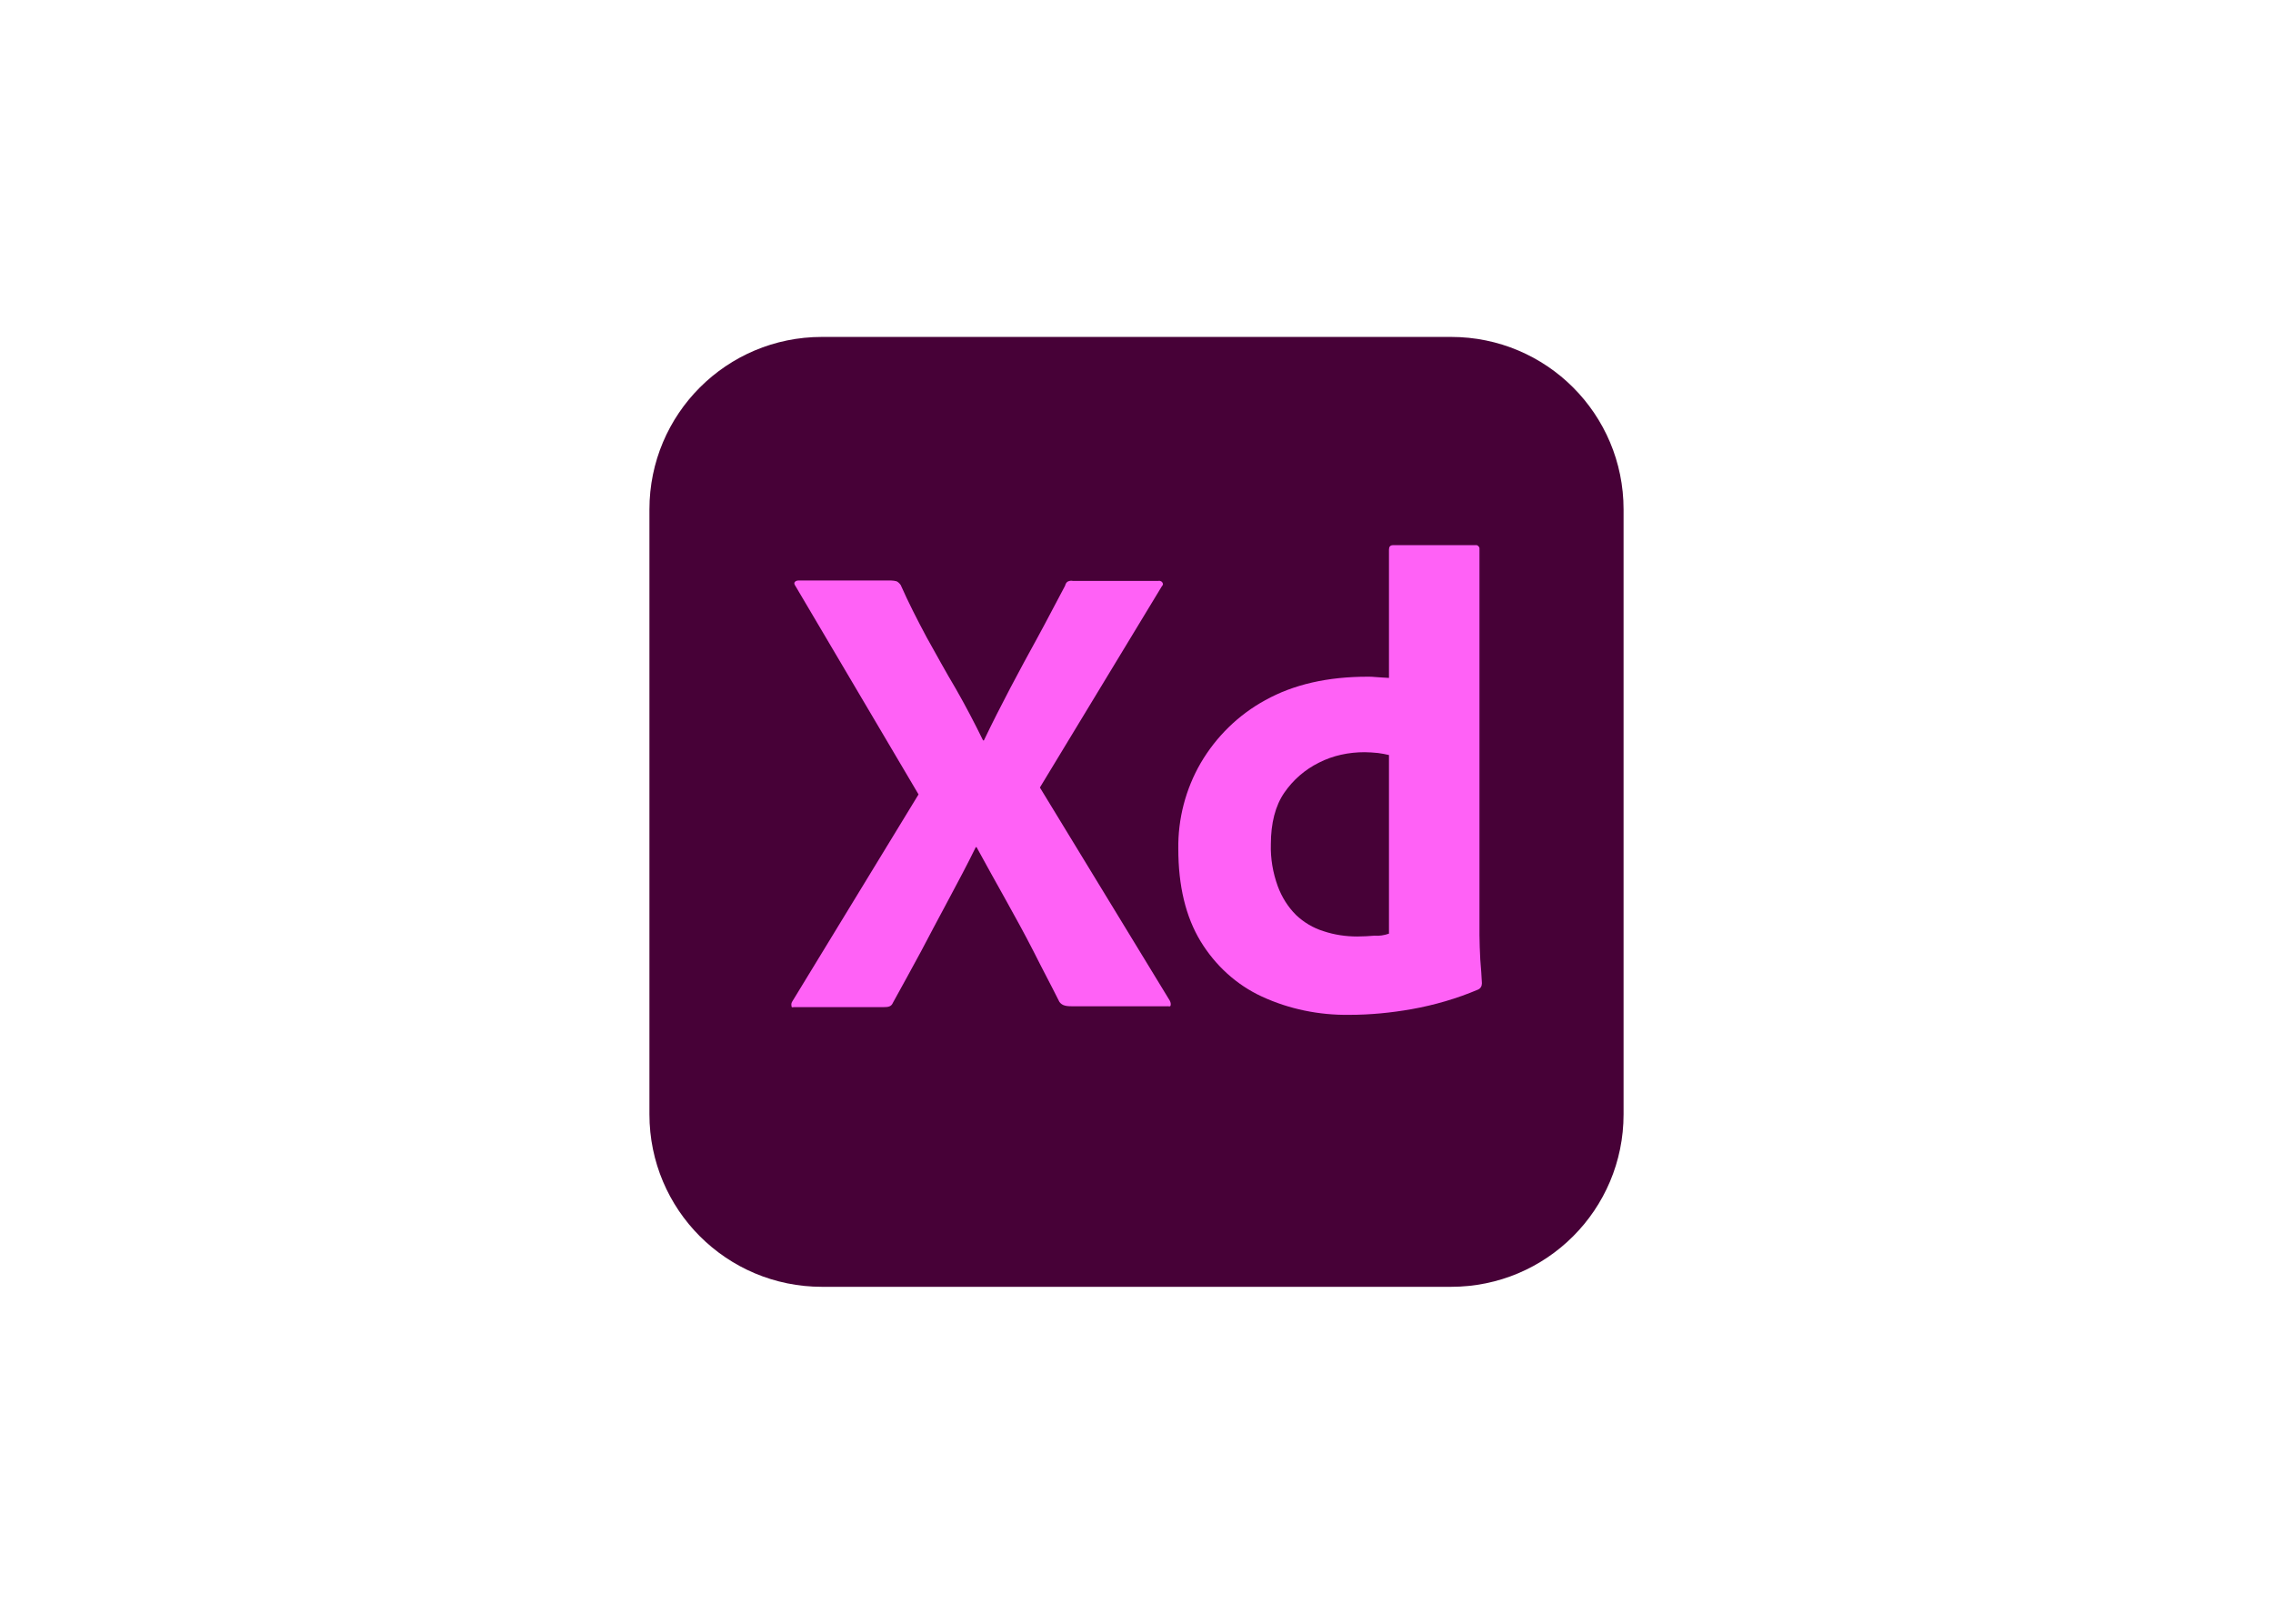
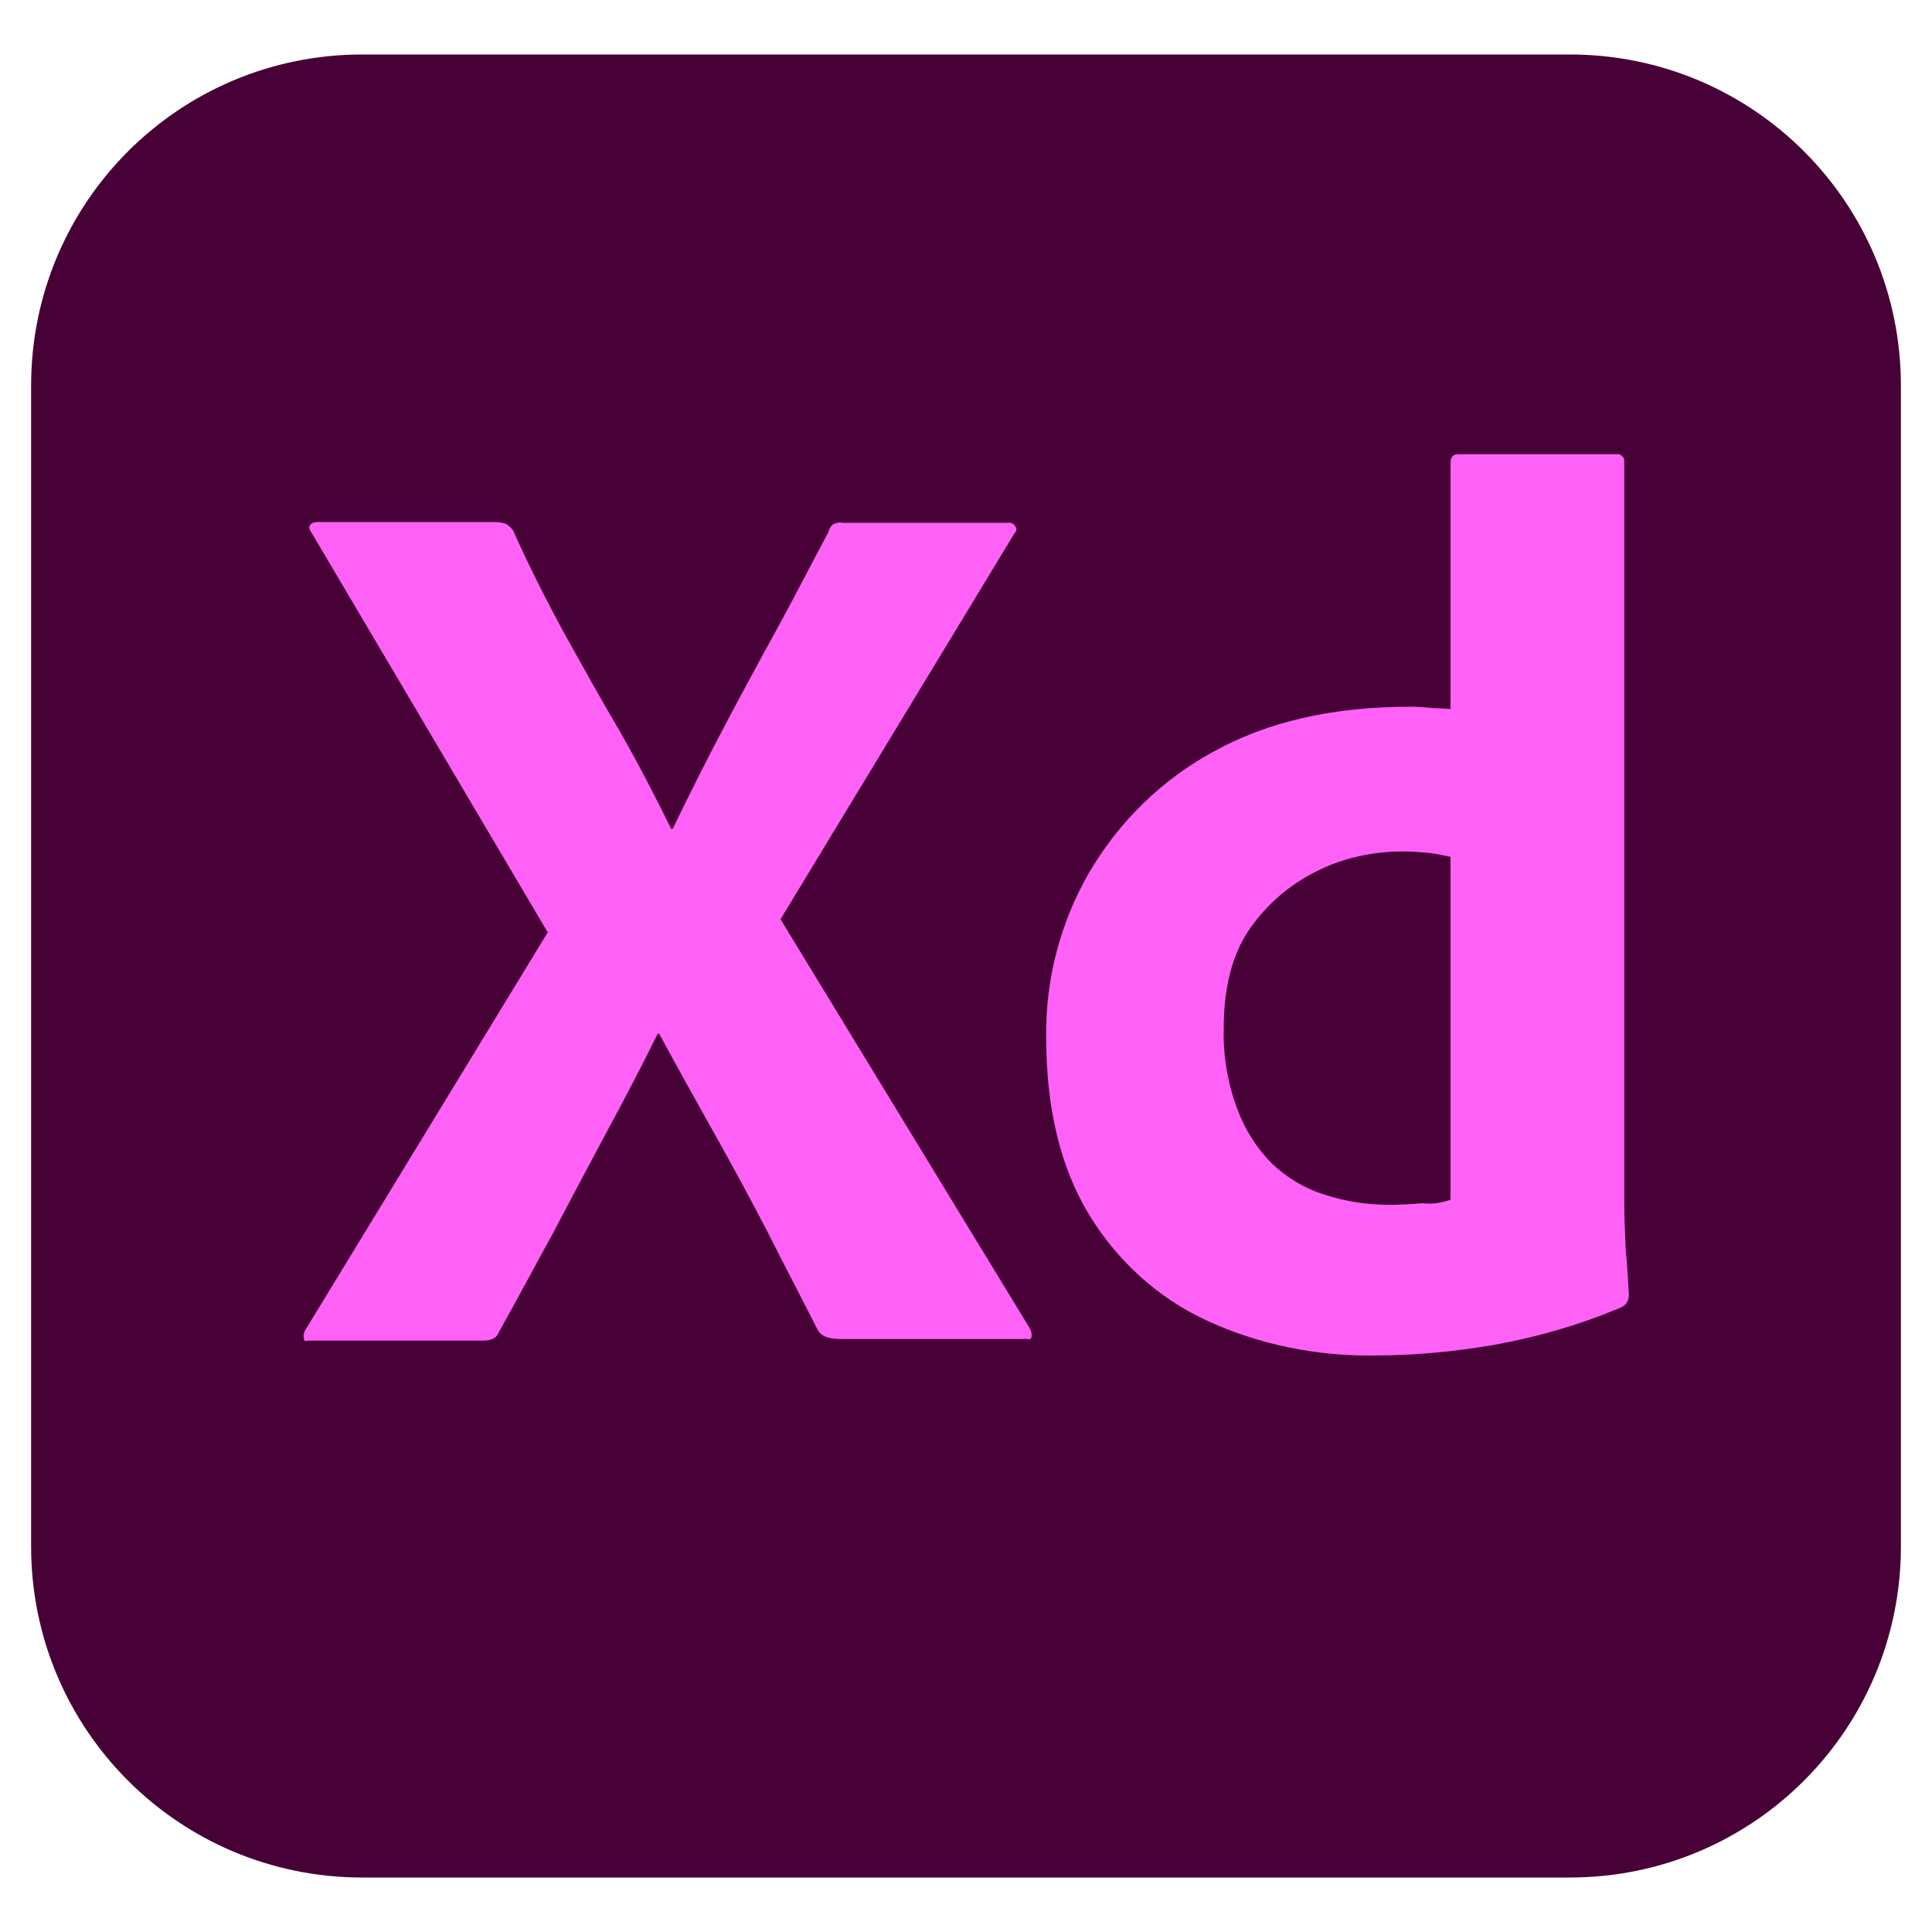
- <svg xmlns="http://www.w3.org/2000/svg" clip-rule="evenodd" fill-rule="evenodd" stroke-linejoin="round" stroke-miterlimit="2" viewBox="0 0 560 400">
-   <g fill-rule="nonzero" transform="matrix(1 0 0 1 160 83.00005)">
-     <path d="m42.5 0h155c23.5 0 42.5 19 42.5 42.5v149c0 23.5-19 42.5-42.5 42.5h-155c-23.5 0-42.5-19-42.5-42.5v-149c0-23.5 19-42.5 42.5-42.5z" fill="#470137" />
-     <g fill="#ff61f6">
-       <path d="m126.2 61.5-30 49.5 32 52.5c.2.4.3.8.2 1.2s-.5.1-1.1.2h-22.9c-1.6 0-2.7-.1-3.4-1.1-2.1-4.2-4.3-8.3-6.4-12.5-2.1-4.1-4.4-8.3-6.8-12.6s-4.8-8.6-7.2-13h-.2c-2.1 4.3-4.4 8.6-6.7 12.9s-4.6 8.6-6.8 12.8c-2.3 4.2-4.6 8.5-6.9 12.6-.4 1-1.2 1.1-2.3 1.1h-22c-.4 0-.7.2-.7-.3-.1-.4 0-.8.2-1.1l31.1-51-30.3-51.3c-.3-.4-.4-.8-.2-1 .2-.3.6-.4 1-.4h22.7c.5 0 1 .1 1.4.2.4.2.7.5 1 .9 1.9 4.3 4.1 8.6 6.4 12.9 2.4 4.3 4.7 8.5 7.2 12.7 2.4 4.2 4.6 8.4 6.7 12.7h.2c2.1-4.4 4.3-8.7 6.5-12.9s4.5-8.4 6.8-12.6 4.5-8.5 6.7-12.6c.1-.4.3-.8.6-1 .4-.2.8-.3 1.3-.2h21.1c.5-.1 1 .2 1.1.7.1.1-.1.5-.3.7z" />
-       <path d="m172.4 167c-7.4.1-14.8-1.4-21.5-4.5-6.3-2.9-11.5-7.7-15.1-13.6-3.7-6.1-5.5-13.7-5.5-22.8-.1-7.4 1.8-14.7 5.5-21.1 3.8-6.5 9.3-11.9 15.9-15.5 7-3.9 15.4-5.8 25.3-5.8.5 0 1.2 0 2.1.1s1.9.1 3.1.2v-31.6c0-.7.3-1.1 1-1.1h20.3c.5-.1.9.3 1 .7v95.4c0 1.8.1 3.8.2 6 .2 2.1.3 4.1.4 5.8 0 .7-.3 1.3-1 1.6-5.2 2.2-10.7 3.8-16.3 4.8-5.1.9-10.2 1.4-15.4 1.4zm9.8-20v-44c-.9-.2-1.8-.4-2.7-.5-1.1-.1-2.2-.2-3.3-.2-3.9 0-7.8.8-11.3 2.6-3.4 1.7-6.3 4.2-8.5 7.4s-3.3 7.5-3.3 12.7c-.1 3.5.5 7 1.7 10.3 1 2.7 2.5 5.1 4.5 7.1 1.9 1.8 4.2 3.2 6.8 4 2.7.9 5.5 1.3 8.3 1.3 1.5 0 2.9-.1 4.2-.2 1.3.1 2.4-.1 3.6-.5z" />
+ <svg xmlns="http://www.w3.org/2000/svg" version="1.1" id="Calque_1" x="0px" y="0px" viewBox="0 0 1000 1000" style="enable-background:new 0 0 1000 1000;" xml:space="preserve">
+   <style type="text/css">
+ 	.st0{fill:#470137;}
+ 	.st1{fill:#FF61F6;}
+ </style>
+   <g transform="matrix(1 0 0 1 160 83.00005)">
+     <path class="st0" d="M27.5-54.8h625c94.8,0,171.4,76.6,171.4,171.4v600.8c0,94.8-76.6,171.4-171.4,171.4h-625   c-94.8,0-171.4-76.6-171.4-171.4V116.6C-143.9,21.8-67.3-54.8,27.5-54.8z" />
+     <g>
+       <path class="st1" d="M365,193.2L244,392.8l129,211.7c0.8,1.6,1.2,3.2,0.8,4.8c-0.4,1.6-2,0.4-4.4,0.8h-92.3    c-6.5,0-10.9-0.4-13.7-4.4c-8.5-16.9-17.3-33.5-25.8-50.4c-8.5-16.5-17.7-33.5-27.4-50.8c-9.7-17.3-19.4-34.7-29-52.4h-0.8    c-8.5,17.3-17.7,34.7-27,52c-9.3,17.3-18.5,34.7-27.4,51.6c-9.3,16.9-18.5,34.3-27.8,50.8c-1.6,4-4.8,4.4-9.3,4.4H0.1    c-1.6,0-2.8,0.8-2.8-1.2c-0.4-1.6,0-3.2,0.8-4.4l125.4-205.7L1.3,192.8c-1.2-1.6-1.6-3.2-0.8-4c0.8-1.2,2.4-1.6,4-1.6H96    c2,0,4,0.4,5.6,0.8c1.6,0.8,2.8,2,4,3.6c7.7,17.3,16.5,34.7,25.8,52c9.7,17.3,19,34.3,29,51.2c9.7,16.9,18.5,33.9,27,51.2h0.8    c8.5-17.7,17.3-35.1,26.2-52c8.9-16.9,18.1-33.9,27.4-50.8s18.1-34.3,27-50.8c0.4-1.6,1.2-3.2,2.4-4c1.6-0.8,3.2-1.2,5.2-0.8h85.1    c2-0.4,4,0.8,4.4,2.8C366.6,190.8,365.8,192.4,365,193.2L365,193.2z" />
+       <path class="st1" d="M551.3,618.6c-29.8,0.4-59.7-5.6-86.7-18.1c-25.4-11.7-46.4-31-60.9-54.8c-14.9-24.6-22.2-55.2-22.2-91.9    c-0.4-29.8,7.3-59.3,22.2-85.1c15.3-26.2,37.5-48,64.1-62.5c28.2-15.7,62.1-23.4,102-23.4c2,0,4.8,0,8.5,0.4    c3.6,0.4,7.7,0.4,12.5,0.8V156.5c0-2.8,1.2-4.4,4-4.4h81.9c2-0.4,3.6,1.2,4,2.8v384.7c0,7.3,0.4,15.3,0.8,24.2    c0.8,8.5,1.2,16.5,1.6,23.4c0,2.8-1.2,5.2-4,6.5c-21,8.9-43.1,15.3-65.7,19.4C592.8,616.6,572.3,618.6,551.3,618.6z M590.8,538    V360.5c-3.6-0.8-7.3-1.6-10.9-2c-4.4-0.4-8.9-0.8-13.3-0.8c-15.7,0-31.5,3.2-45.6,10.5c-13.7,6.9-25.4,16.9-34.3,29.8    c-8.9,12.9-13.3,30.2-13.3,51.2c-0.4,14.1,2,28.2,6.9,41.5c4,10.9,10.1,20.6,18.1,28.6c7.7,7.3,16.9,12.9,27.4,16.1    c10.9,3.6,22.2,5.2,33.5,5.2c6,0,11.7-0.4,16.9-0.8C581.5,540.4,586,539.6,590.8,538L590.8,538z" />
    </g>
  </g>
</svg>
